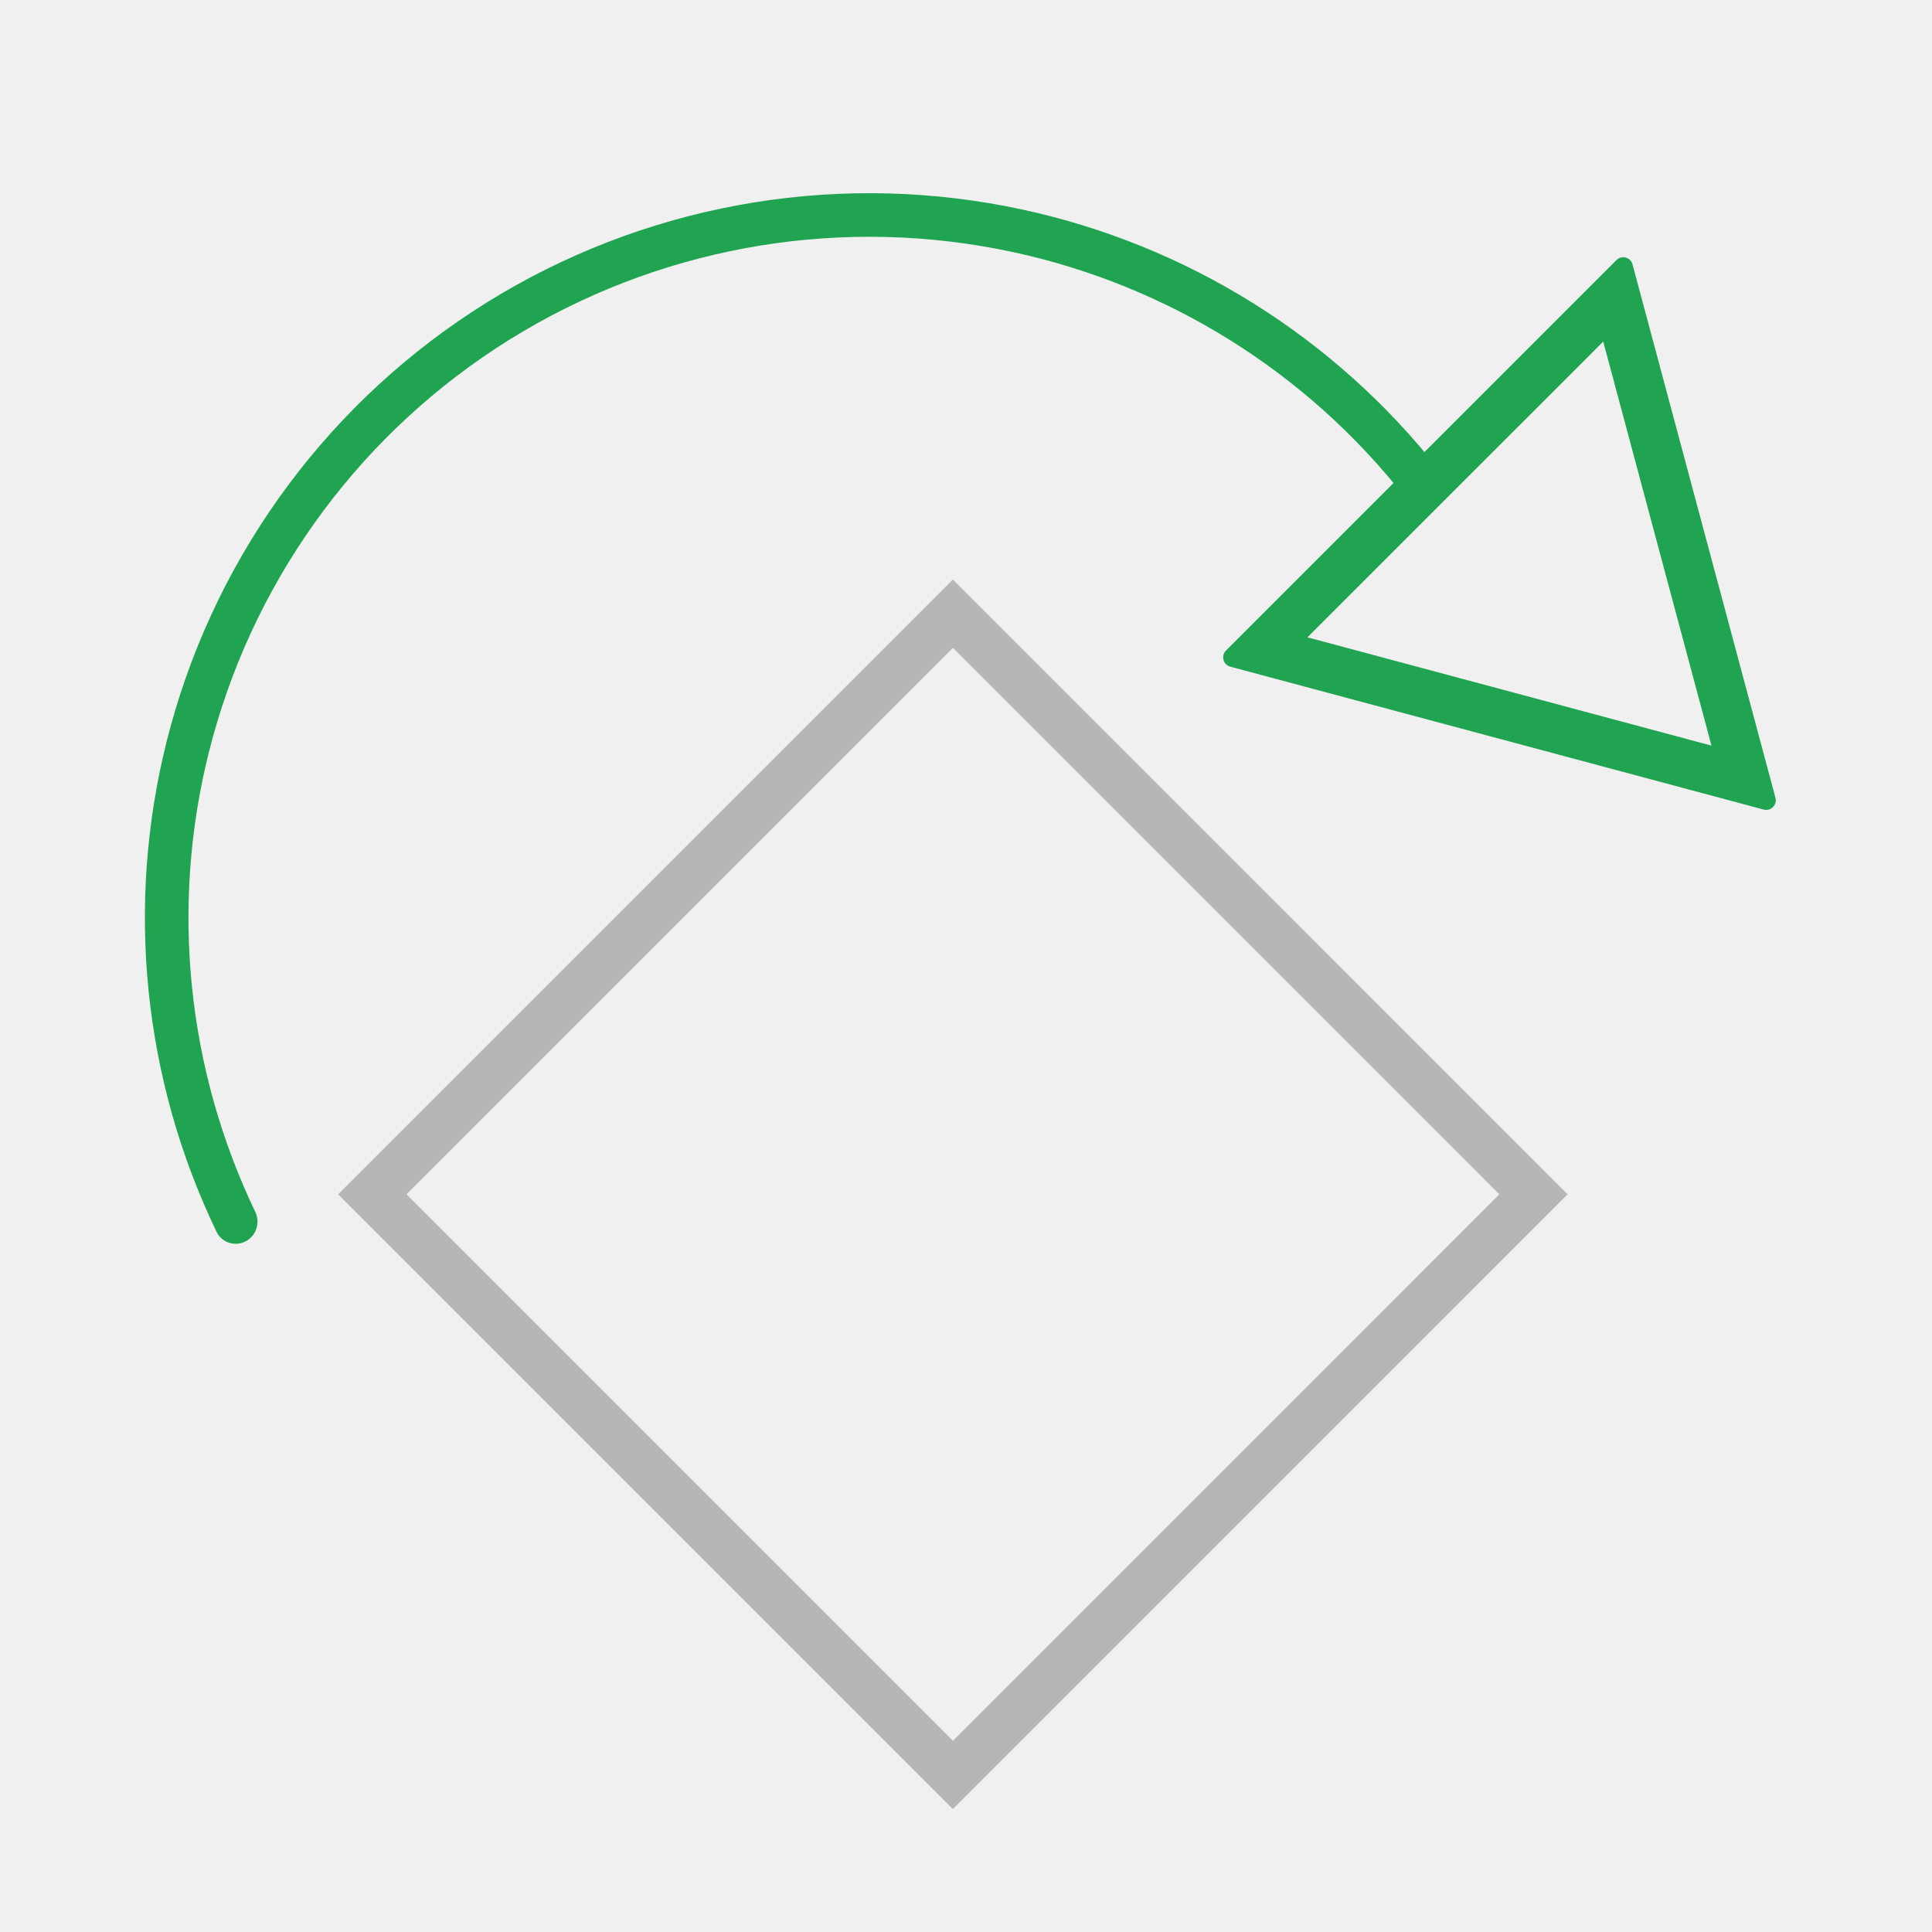
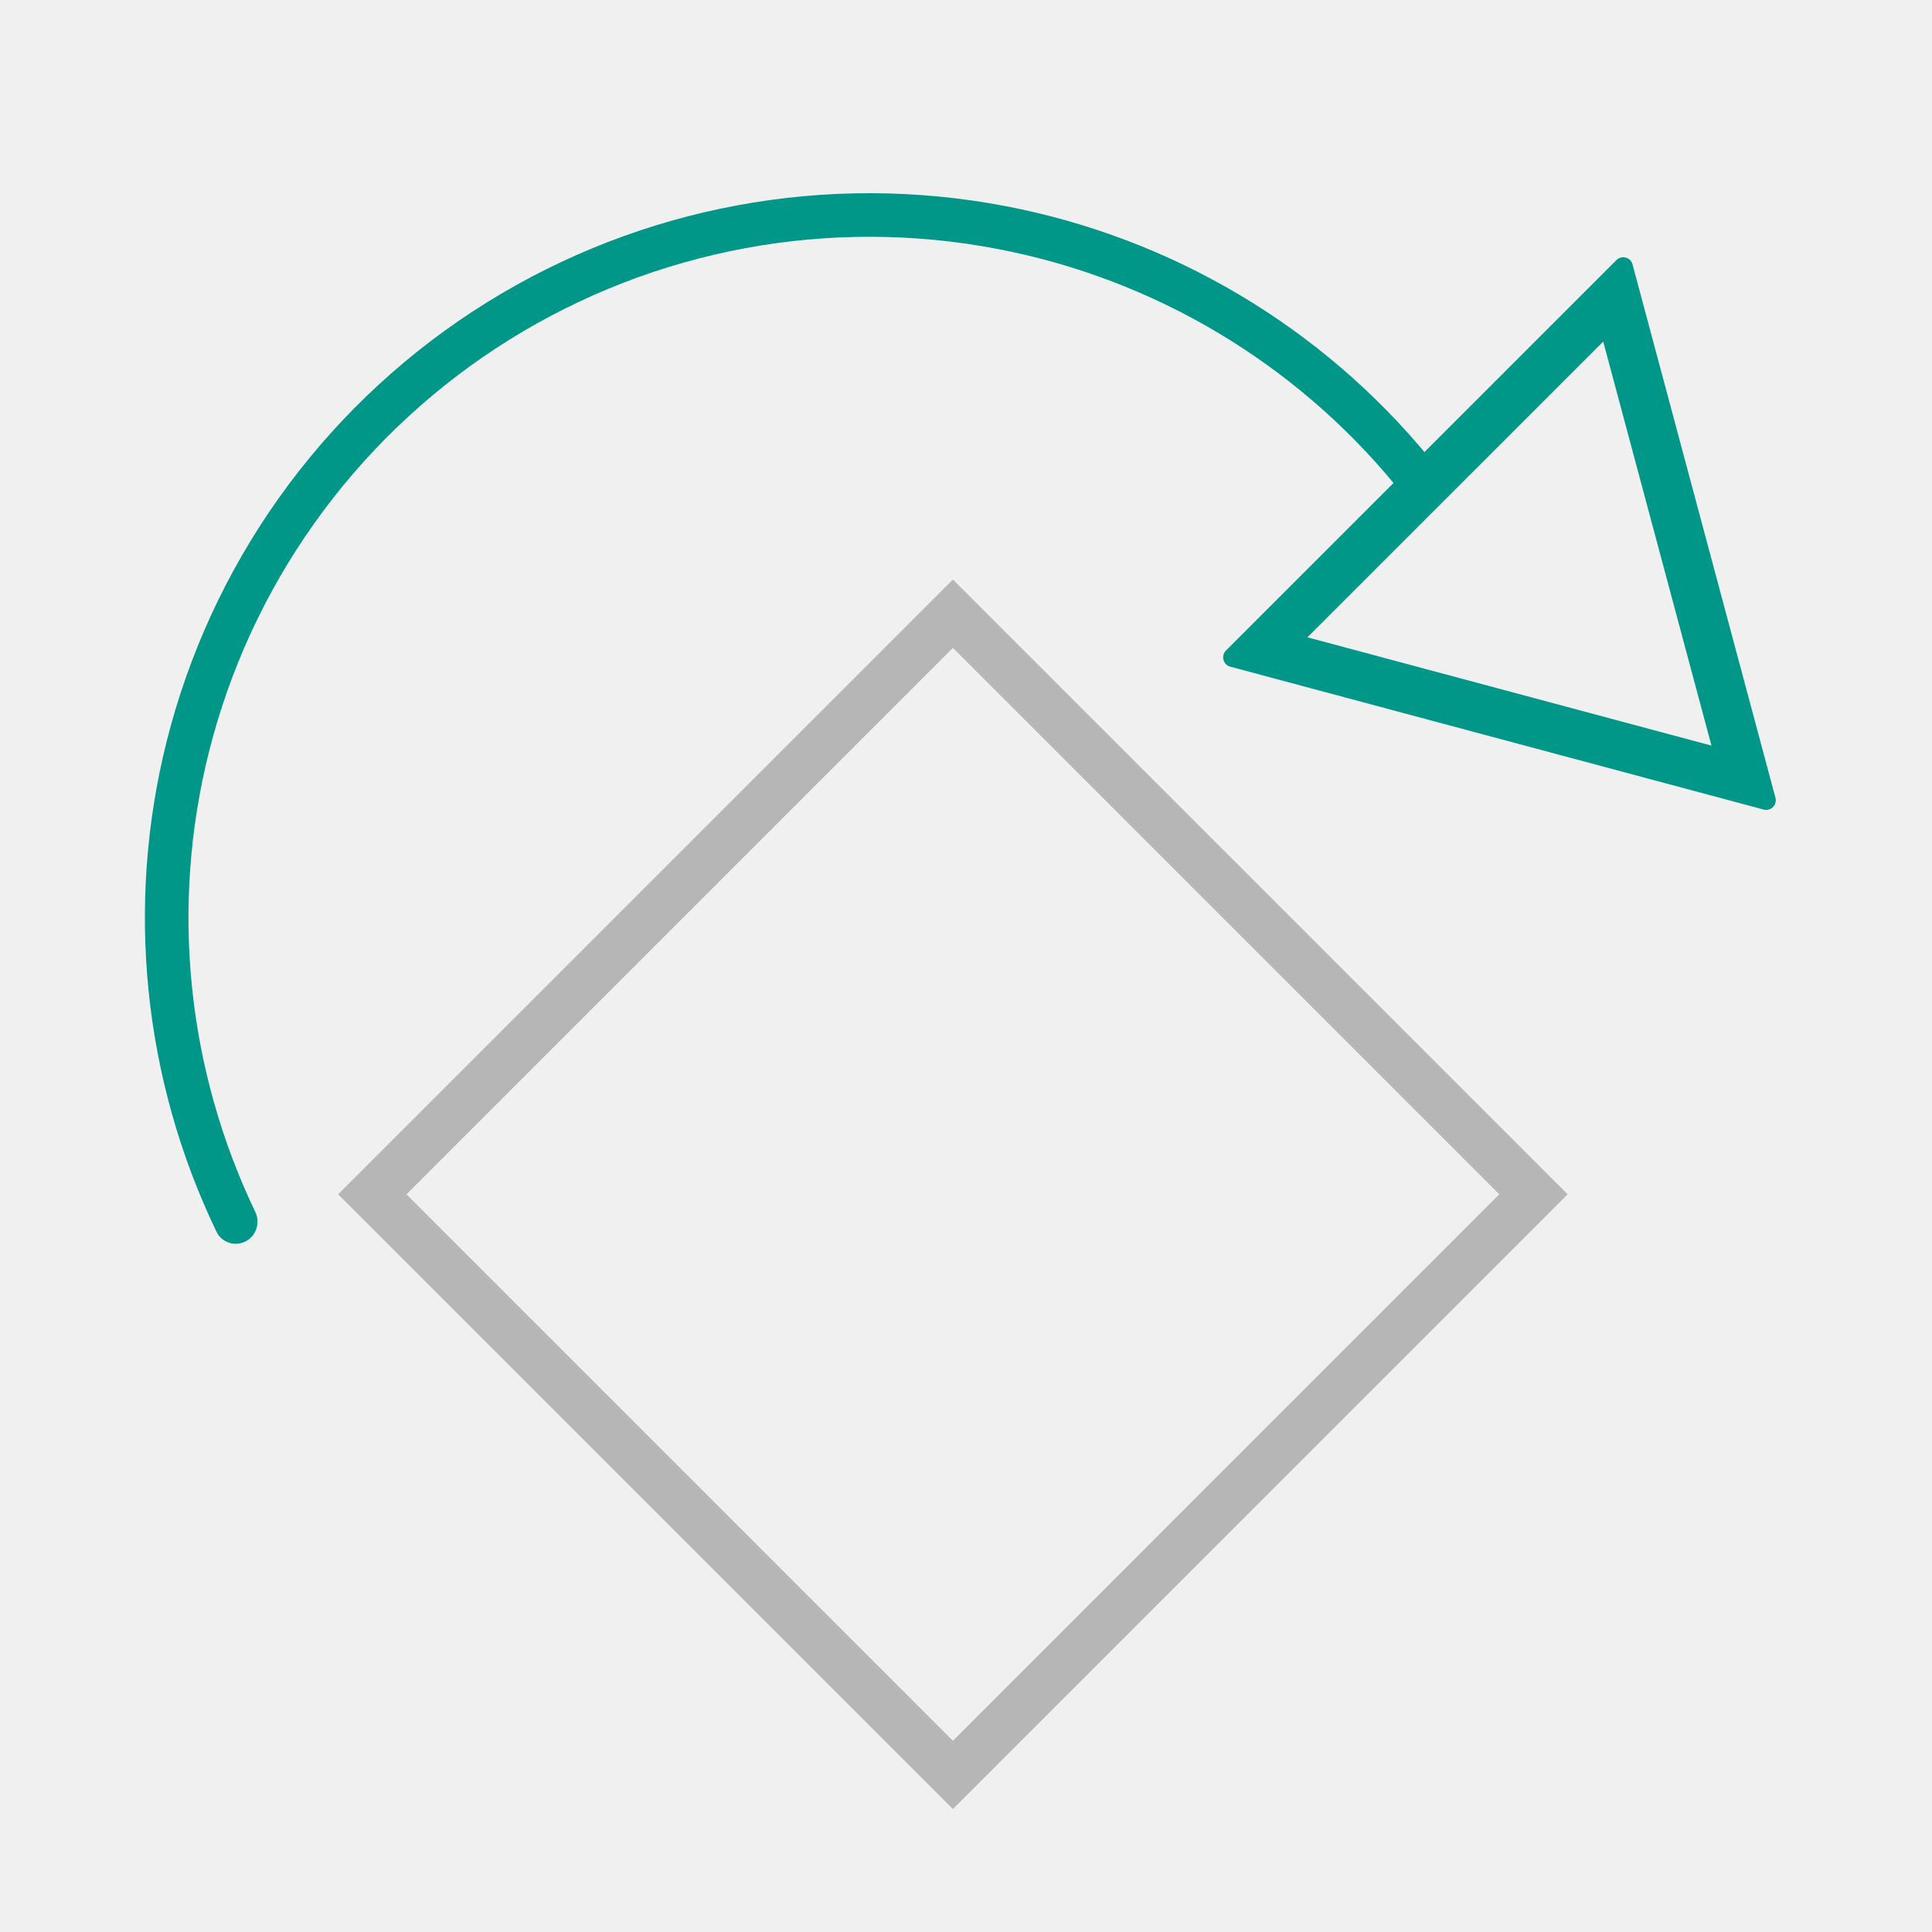
<svg xmlns="http://www.w3.org/2000/svg" width="40" height="40" viewBox="0 0 40 40" fill="none">
  <g clip-path="url(#clip0_8432_56489)">
    <path fill-rule="evenodd" clip-rule="evenodd" d="M31.042 24.727L19.729 13.413L8.415 24.727L19.729 36.041L31.042 24.727ZM19.729 11.999L7.001 24.727L19.729 37.455L32.456 24.727L19.729 11.999Z" fill="#B6B6B6" />
-     <path fill-rule="evenodd" clip-rule="evenodd" d="M5.163 24.829C3.804 21.837 3.531 18.455 4.404 15.271C5.343 11.848 7.538 8.906 10.55 7.031C13.563 5.156 17.172 4.486 20.657 5.155C23.9 5.777 26.813 7.516 28.898 10.056C28.959 10.13 29.019 10.205 29.078 10.28C29.084 10.287 29.089 10.294 29.095 10.301C29.253 10.479 29.521 10.514 29.714 10.371C29.915 10.224 29.958 9.941 29.805 9.745C29.799 9.738 29.793 9.73 29.787 9.722C29.723 9.641 29.658 9.56 29.592 9.48C27.374 6.779 24.276 4.931 20.827 4.269C17.119 3.557 13.279 4.27 10.074 6.265C6.868 8.26 4.533 11.391 3.534 15.032C2.605 18.418 2.896 22.015 4.34 25.197C4.383 25.291 4.427 25.386 4.471 25.479C4.476 25.488 4.48 25.496 4.484 25.505C4.592 25.729 4.865 25.815 5.086 25.701C5.299 25.59 5.386 25.334 5.296 25.114C5.292 25.106 5.289 25.098 5.285 25.09C5.243 25.003 5.203 24.916 5.163 24.829Z" fill="#21A452" />
-     <path fill-rule="evenodd" clip-rule="evenodd" d="M33.8 5.474C33.761 5.326 33.575 5.276 33.466 5.385L25.383 13.468C25.274 13.577 25.323 13.763 25.472 13.803L36.514 16.761C36.663 16.801 36.799 16.665 36.759 16.517L33.8 5.474ZM35.434 15.437L33.193 7.072L27.069 13.195L35.434 15.437Z" fill="#21A452" />
+     <path fill-rule="evenodd" clip-rule="evenodd" d="M5.163 24.829C3.804 21.837 3.531 18.455 4.404 15.271C5.343 11.848 7.538 8.906 10.55 7.031C13.563 5.156 17.172 4.486 20.657 5.155C23.9 5.777 26.813 7.516 28.898 10.056C28.959 10.13 29.019 10.205 29.078 10.28C29.084 10.287 29.089 10.294 29.095 10.301C29.253 10.479 29.521 10.514 29.714 10.371C29.915 10.224 29.958 9.941 29.805 9.745C29.799 9.738 29.793 9.73 29.787 9.722C29.723 9.641 29.658 9.56 29.592 9.48C27.374 6.779 24.276 4.931 20.827 4.269C17.119 3.557 13.279 4.27 10.074 6.265C6.868 8.26 4.533 11.391 3.534 15.032C2.605 18.418 2.896 22.015 4.34 25.197C4.383 25.291 4.427 25.386 4.471 25.479C4.476 25.488 4.48 25.496 4.484 25.505C4.592 25.729 4.865 25.815 5.086 25.701C5.299 25.59 5.386 25.334 5.296 25.114C5.292 25.106 5.289 25.098 5.285 25.09C5.243 25.003 5.203 24.916 5.163 24.829Z" fill="#009688" />
+     <path fill-rule="evenodd" clip-rule="evenodd" d="M33.8 5.474C33.761 5.326 33.575 5.276 33.466 5.385L25.383 13.468C25.274 13.577 25.323 13.763 25.472 13.803L36.514 16.761C36.663 16.801 36.799 16.665 36.759 16.517L33.8 5.474ZM35.434 15.437L33.193 7.072L27.069 13.195L35.434 15.437Z" fill="#009688" />
  </g>
  <defs>
    <clipPath id="clip0_8432_56489">
      <rect width="40" height="40" fill="white" />
    </clipPath>
  </defs>
</svg>
